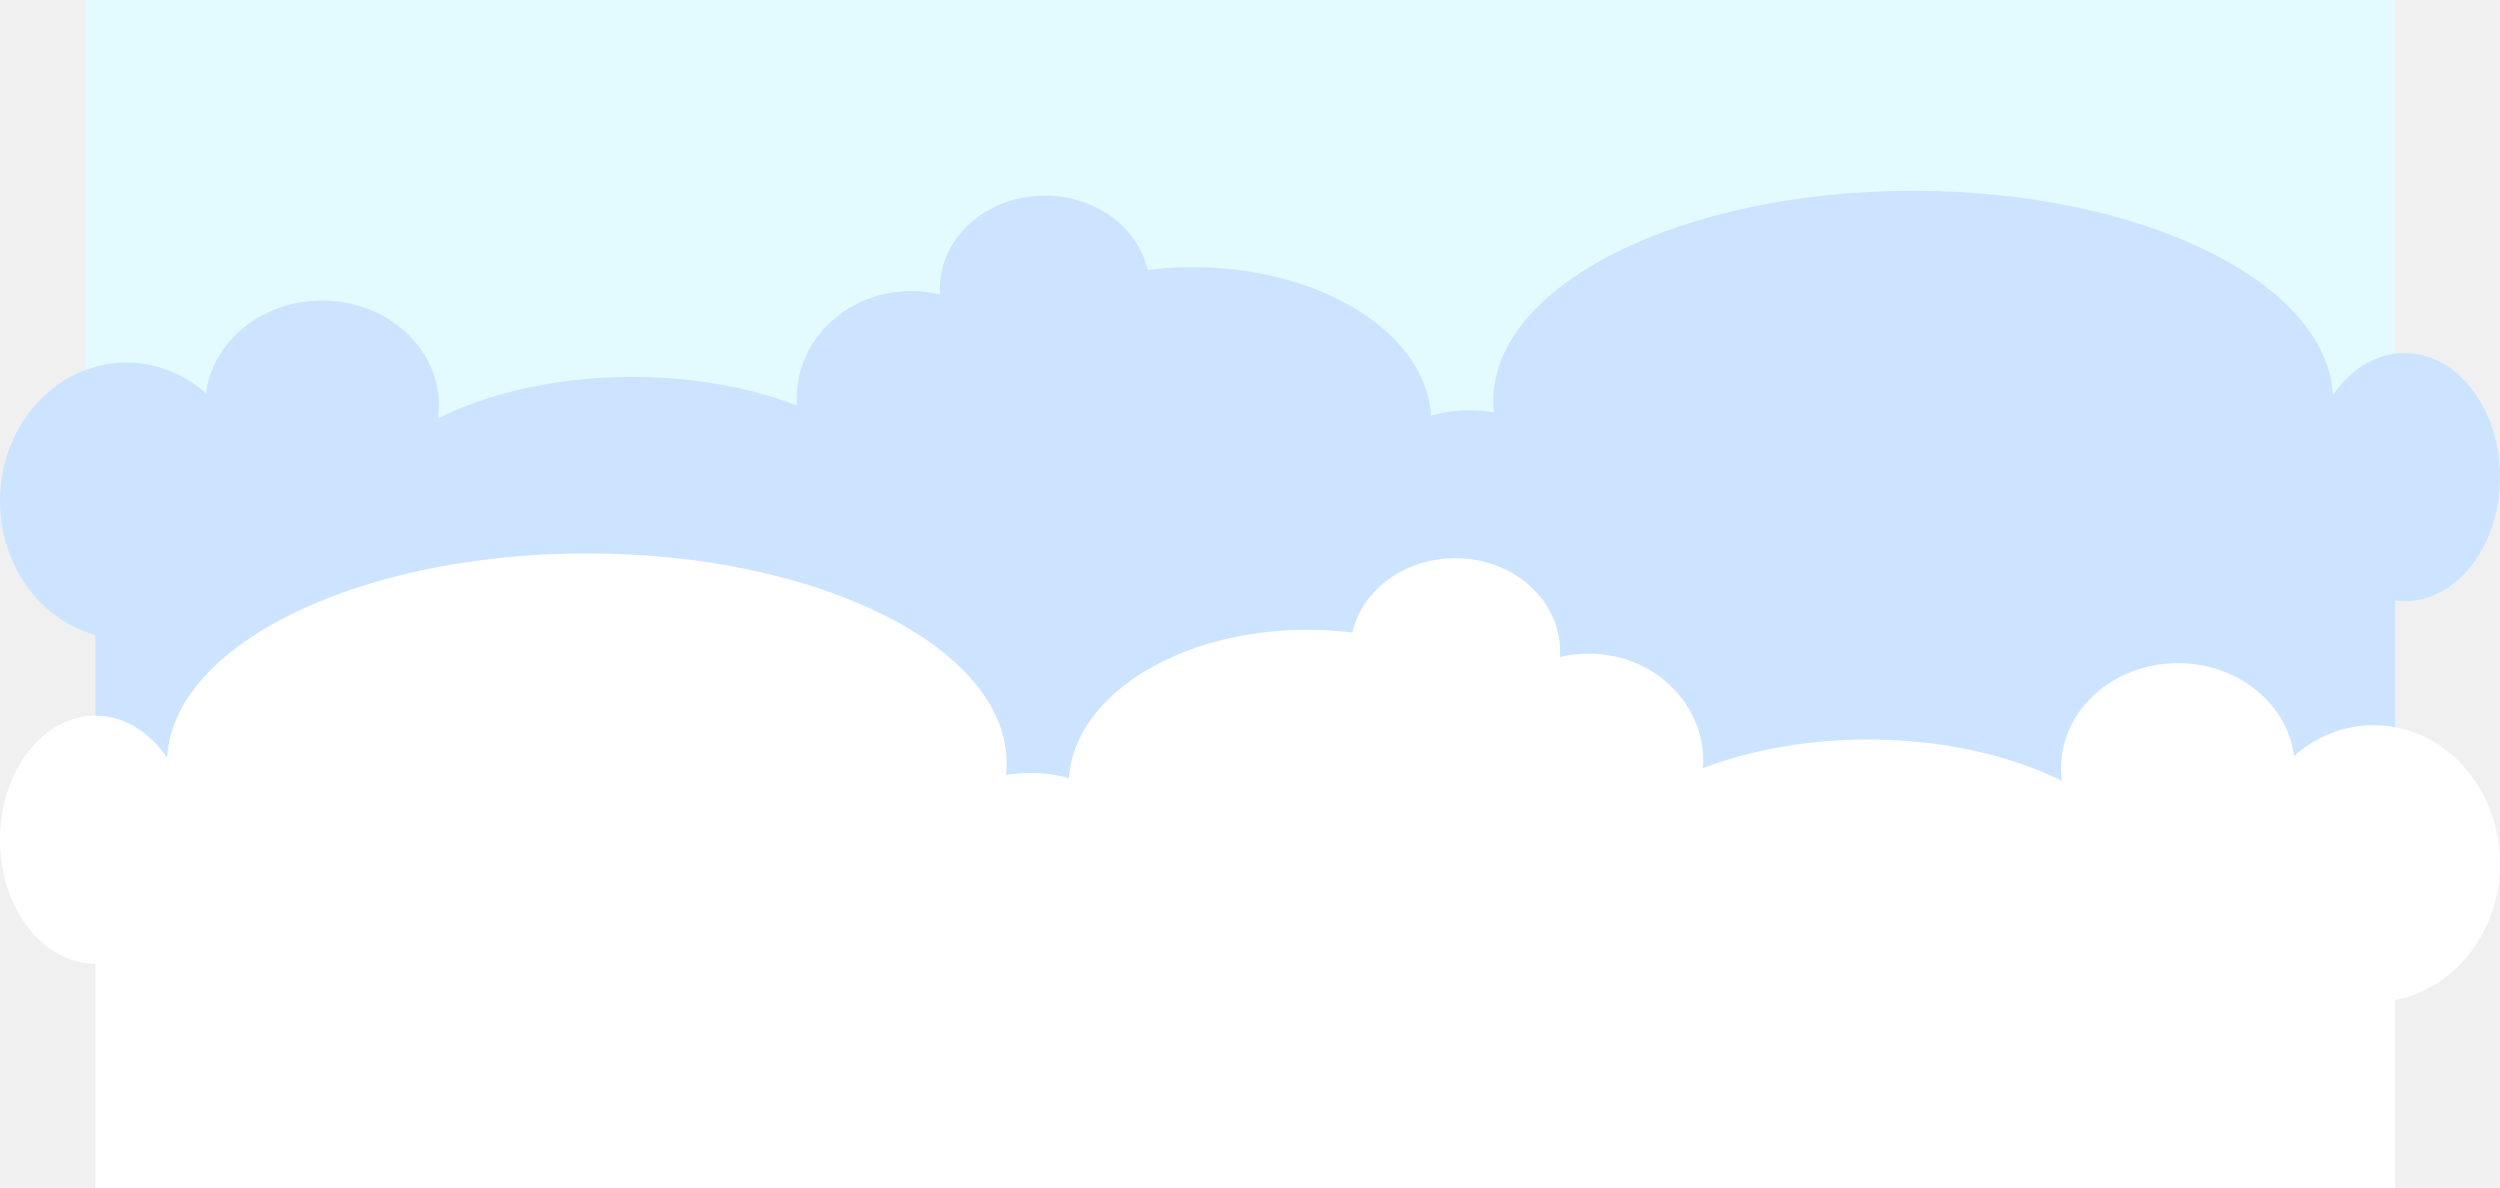
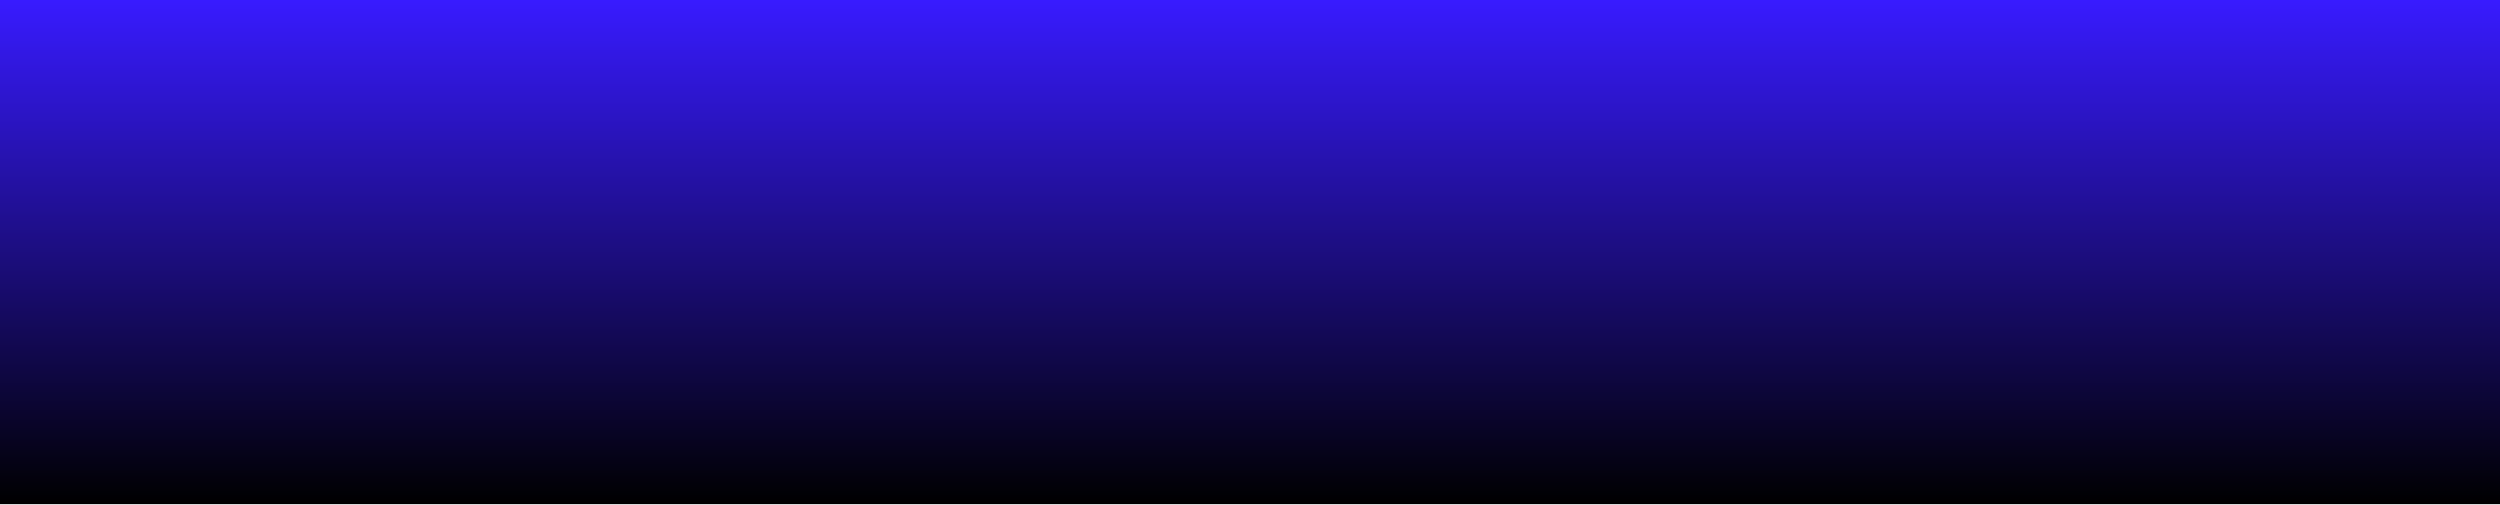
- <svg xmlns="http://www.w3.org/2000/svg" version="1.1" width="524" height="249">
-   <g transform="translate(21,-127)">
-     <g data-paper-data="{&quot;isPaintingLayer&quot;:true}" fill="none" fill-rule="nonzero" stroke="none" stroke-width="0" stroke-linecap="butt" stroke-linejoin="miter" stroke-miterlimit="10" stroke-dasharray="" stroke-dashoffset="0" font-family="none" font-weight="none" font-size="none" text-anchor="none" style="mix-blend-mode: normal">
-       <path d="M-3,228v-101h484v101z" data-paper-data="{&quot;origPos&quot;:null}" fill="#e3faff" />
-       <g data-paper-data="{&quot;origPos&quot;:null}">
-         <path d="M-21,232c0,-16.016 11.864,-29 26.5,-29c14.636,0 26.5,12.984 26.5,29c0,16.016 -11.864,29 -26.5,29c-14.636,0 -26.5,-12.984 -26.5,-29z" fill="#cce4ff" />
-         <path d="M22,212c0,-12.15 10.969,-22 24.5,-22c13.531,0 24.5,9.85 24.5,22c0,12.15 -10.969,22 -24.5,22c-13.531,0 -24.5,-9.85 -24.5,-22z" fill="#cce4ff" />
-         <path d="M49,242c0,-19.882 27.982,-36 62.5,-36c34.518,0 62.5,16.118 62.5,36c0,19.882 -27.982,36 -62.5,36c-34.518,0 -62.5,-16.118 -62.5,-36z" fill="#cce4ff" />
-         <path d="M146,210.5c0,-12.426 10.745,-22.5 24,-22.5c13.255,0 24,10.074 24,22.5c0,12.426 -10.745,22.5 -24,22.5c-13.255,0 -24,-10.074 -24,-22.5z" fill="#cce4ff" />
-         <path d="M176,187.5c0,-10.77 9.85,-19.5 22,-19.5c12.15,0 22,8.73 22,19.5c0,10.77 -9.85,19.5 -22,19.5c-12.15,0 -22,-8.73 -22,-19.5z" fill="#cce4ff" />
-         <path d="M179,215.5c0,-17.949 22.386,-32.5 50,-32.5c27.614,0 50,14.551 50,32.5c0,17.949 -22.386,32.5 -50,32.5c-27.614,0 -50,-14.551 -50,-32.5z" fill="#cce4ff" />
-         <path d="M261,235.5c0,-12.426 11.641,-22.5 26,-22.5c14.359,0 26,10.074 26,22.5c0,12.426 -11.641,22.5 -26,22.5c-14.359,0 -26,-10.074 -26,-22.5z" fill="#cce4ff" />
-         <path d="M292,211c0,-24.301 39.399,-44 88,-44c48.601,0 88,19.699 88,44c0,24.301 -39.399,44 -88,44c-48.601,0 -88,-19.699 -88,-44z" fill="#cce4ff" />
-         <path d="M483,253c-11.046,0 -20,-11.641 -20,-26c0,-14.359 8.954,-26 20,-26c11.046,0 20,11.641 20,26c0,14.359 -8.954,26 -20,26z" fill="#cce4ff" />
-         <path d="M-1,300v-78h482v78z" fill="#cce4ff" />
-         <path d="M476.5,337c-14.636,0 -26.5,-12.984 -26.5,-29c0,-16.016 11.864,-29 26.5,-29c14.636,0 26.5,12.984 26.5,29c0,16.016 -11.864,29 -26.5,29z" data-paper-data="{&quot;origPos&quot;:null,&quot;index&quot;:null}" fill="#ffffff" />
-         <path d="M435.5,310c-13.531,0 -24.5,-9.85 -24.5,-22c0,-12.15 10.969,-22 24.5,-22c13.531,0 24.5,9.85 24.5,22c0,12.15 -10.969,22 -24.5,22z" data-paper-data="{&quot;origPos&quot;:null,&quot;index&quot;:null}" fill="#ffffff" />
-         <path d="M370.5,354c-34.518,0 -62.5,-16.118 -62.5,-36c0,-19.882 27.982,-36 62.5,-36c34.518,0 62.5,16.118 62.5,36c0,19.882 -27.982,36 -62.5,36z" data-paper-data="{&quot;origPos&quot;:null,&quot;index&quot;:null}" fill="#ffffff" />
-         <path d="M312,309c-13.255,0 -24,-10.074 -24,-22.5c0,-12.426 10.745,-22.5 24,-22.5c13.255,0 24,10.074 24,22.5c0,12.426 -10.745,22.5 -24,22.5z" data-paper-data="{&quot;origPos&quot;:null,&quot;index&quot;:null}" fill="#ffffff" />
-         <path d="M284,283c-12.15,0 -22,-8.73 -22,-19.5c0,-10.77 9.85,-19.5 22,-19.5c12.15,0 22,8.73 22,19.5c0,10.77 -9.85,19.5 -22,19.5z" data-paper-data="{&quot;origPos&quot;:null,&quot;index&quot;:null}" fill="#ffffff" />
-         <path d="M253,324c-27.614,0 -50,-14.551 -50,-32.5c0,-17.949 22.386,-32.5 50,-32.5c27.614,0 50,14.551 50,32.5c0,17.949 -22.386,32.5 -50,32.5z" data-paper-data="{&quot;origPos&quot;:null,&quot;index&quot;:null}" fill="#ffffff" />
-         <path d="M195,334c-14.359,0 -26,-10.074 -26,-22.5c0,-12.426 11.641,-22.5 26,-22.5c14.359,0 26,10.074 26,22.5c0,12.426 -11.641,22.5 -26,22.5z" data-paper-data="{&quot;origPos&quot;:null,&quot;index&quot;:null}" fill="#ffffff" />
-         <path d="M102,331c-48.601,0 -88,-19.699 -88,-44c0,-24.301 39.399,-44 88,-44c48.601,0 88,19.699 88,44c0,24.301 -39.399,44 -88,44z" data-paper-data="{&quot;origPos&quot;:null,&quot;index&quot;:null}" fill="#ffffff" />
-         <path d="M-21,303c0,-14.359 8.954,-26 20,-26c11.046,0 20,11.641 20,26c0,14.359 -8.954,26 -20,26c-11.046,0 -20,-11.641 -20,-26z" data-paper-data="{&quot;origPos&quot;:null,&quot;index&quot;:null}" fill="#ffffff" />
-         <path d="M-1,376v-78h482v78z" data-paper-data="{&quot;origPos&quot;:null,&quot;index&quot;:null}" fill="#ffffff" />
-       </g>
+ <svg xmlns="http://www.w3.org/2000/svg" version="1.1" width="393" height="79.245" viewBox="0,0,393,79.245">
+   <defs>
+     <linearGradient x1="248.5" y1="115" x2="248.5" y2="194.245" gradientUnits="userSpaceOnUse" id="color-1">
+       <stop offset="0" stop-color="#381bff" />
+       <stop offset="1" stop-color="#000000" />
+     </linearGradient>
+   </defs>
+   <g transform="translate(-52,-115)">
+     <g data-paper-data="{&quot;isPaintingLayer&quot;:true}" fill="url(#color-1)" fill-rule="nonzero" stroke="none" stroke-width="0" stroke-linecap="butt" stroke-linejoin="miter" stroke-miterlimit="10" stroke-dasharray="" stroke-dashoffset="0" style="mix-blend-mode: normal">
+       <path d="M52,194.245v-79.245h393v79.245z" />
    </g>
  </g>
</svg>
